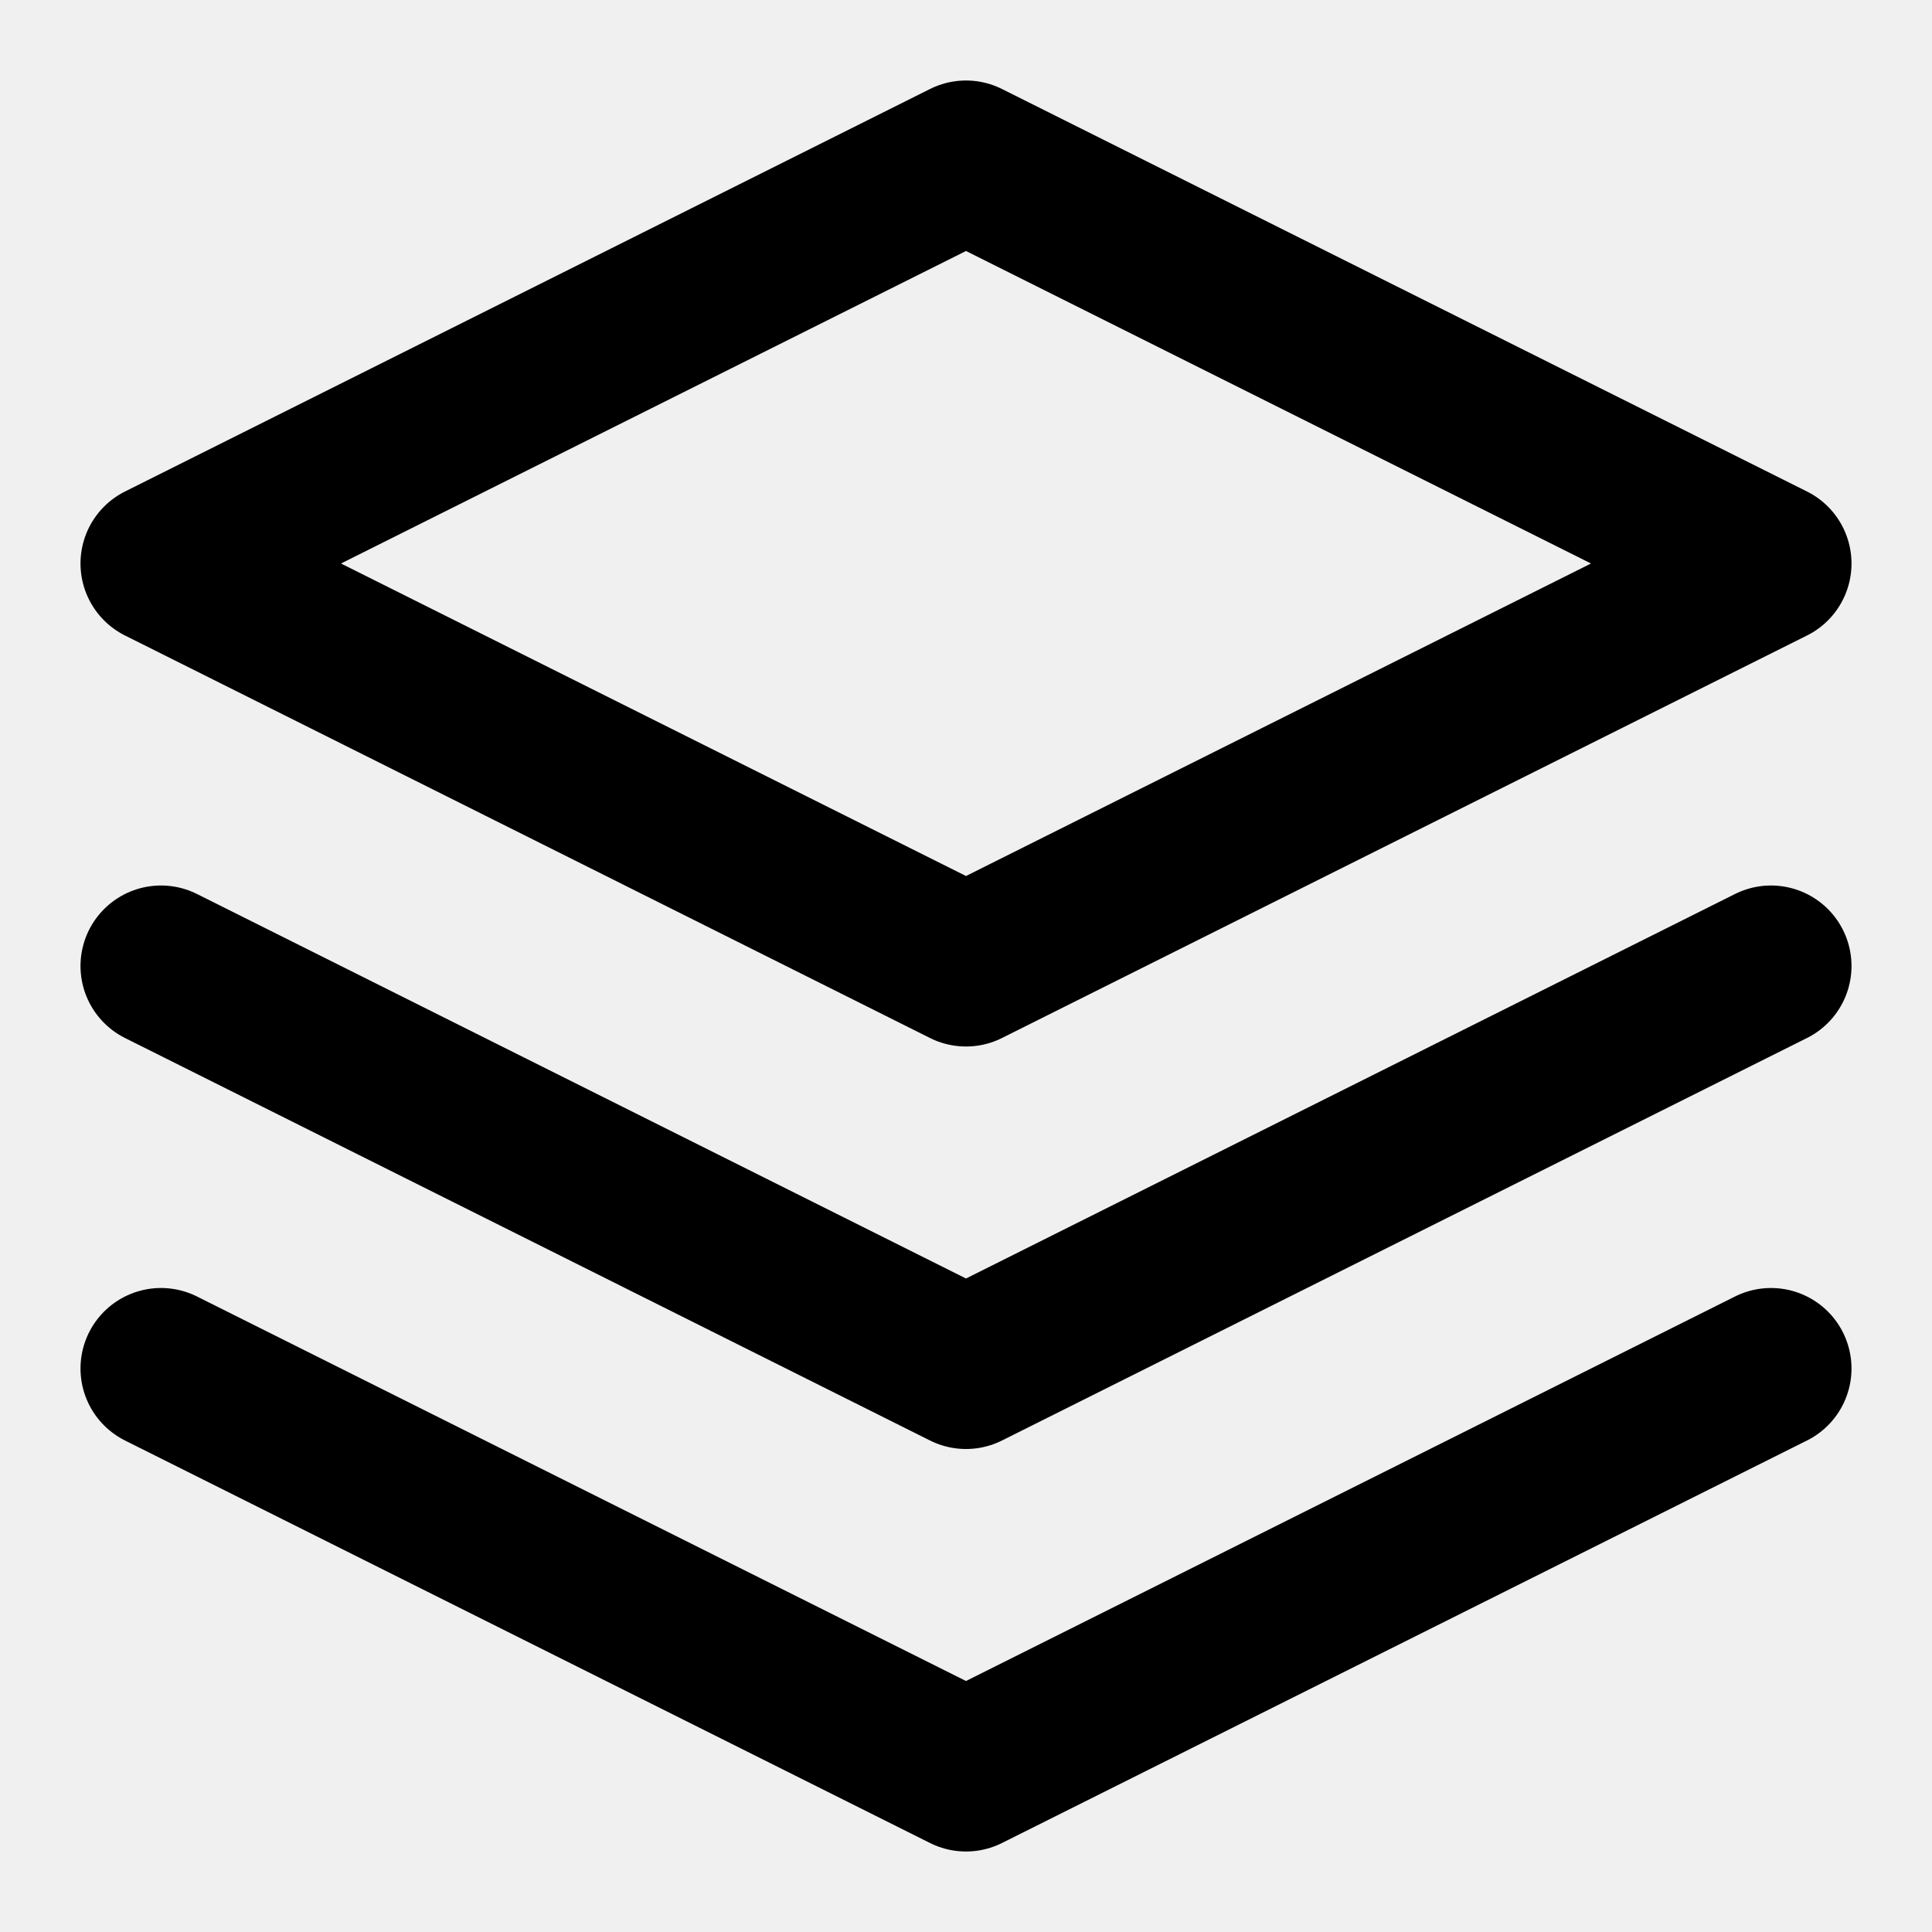
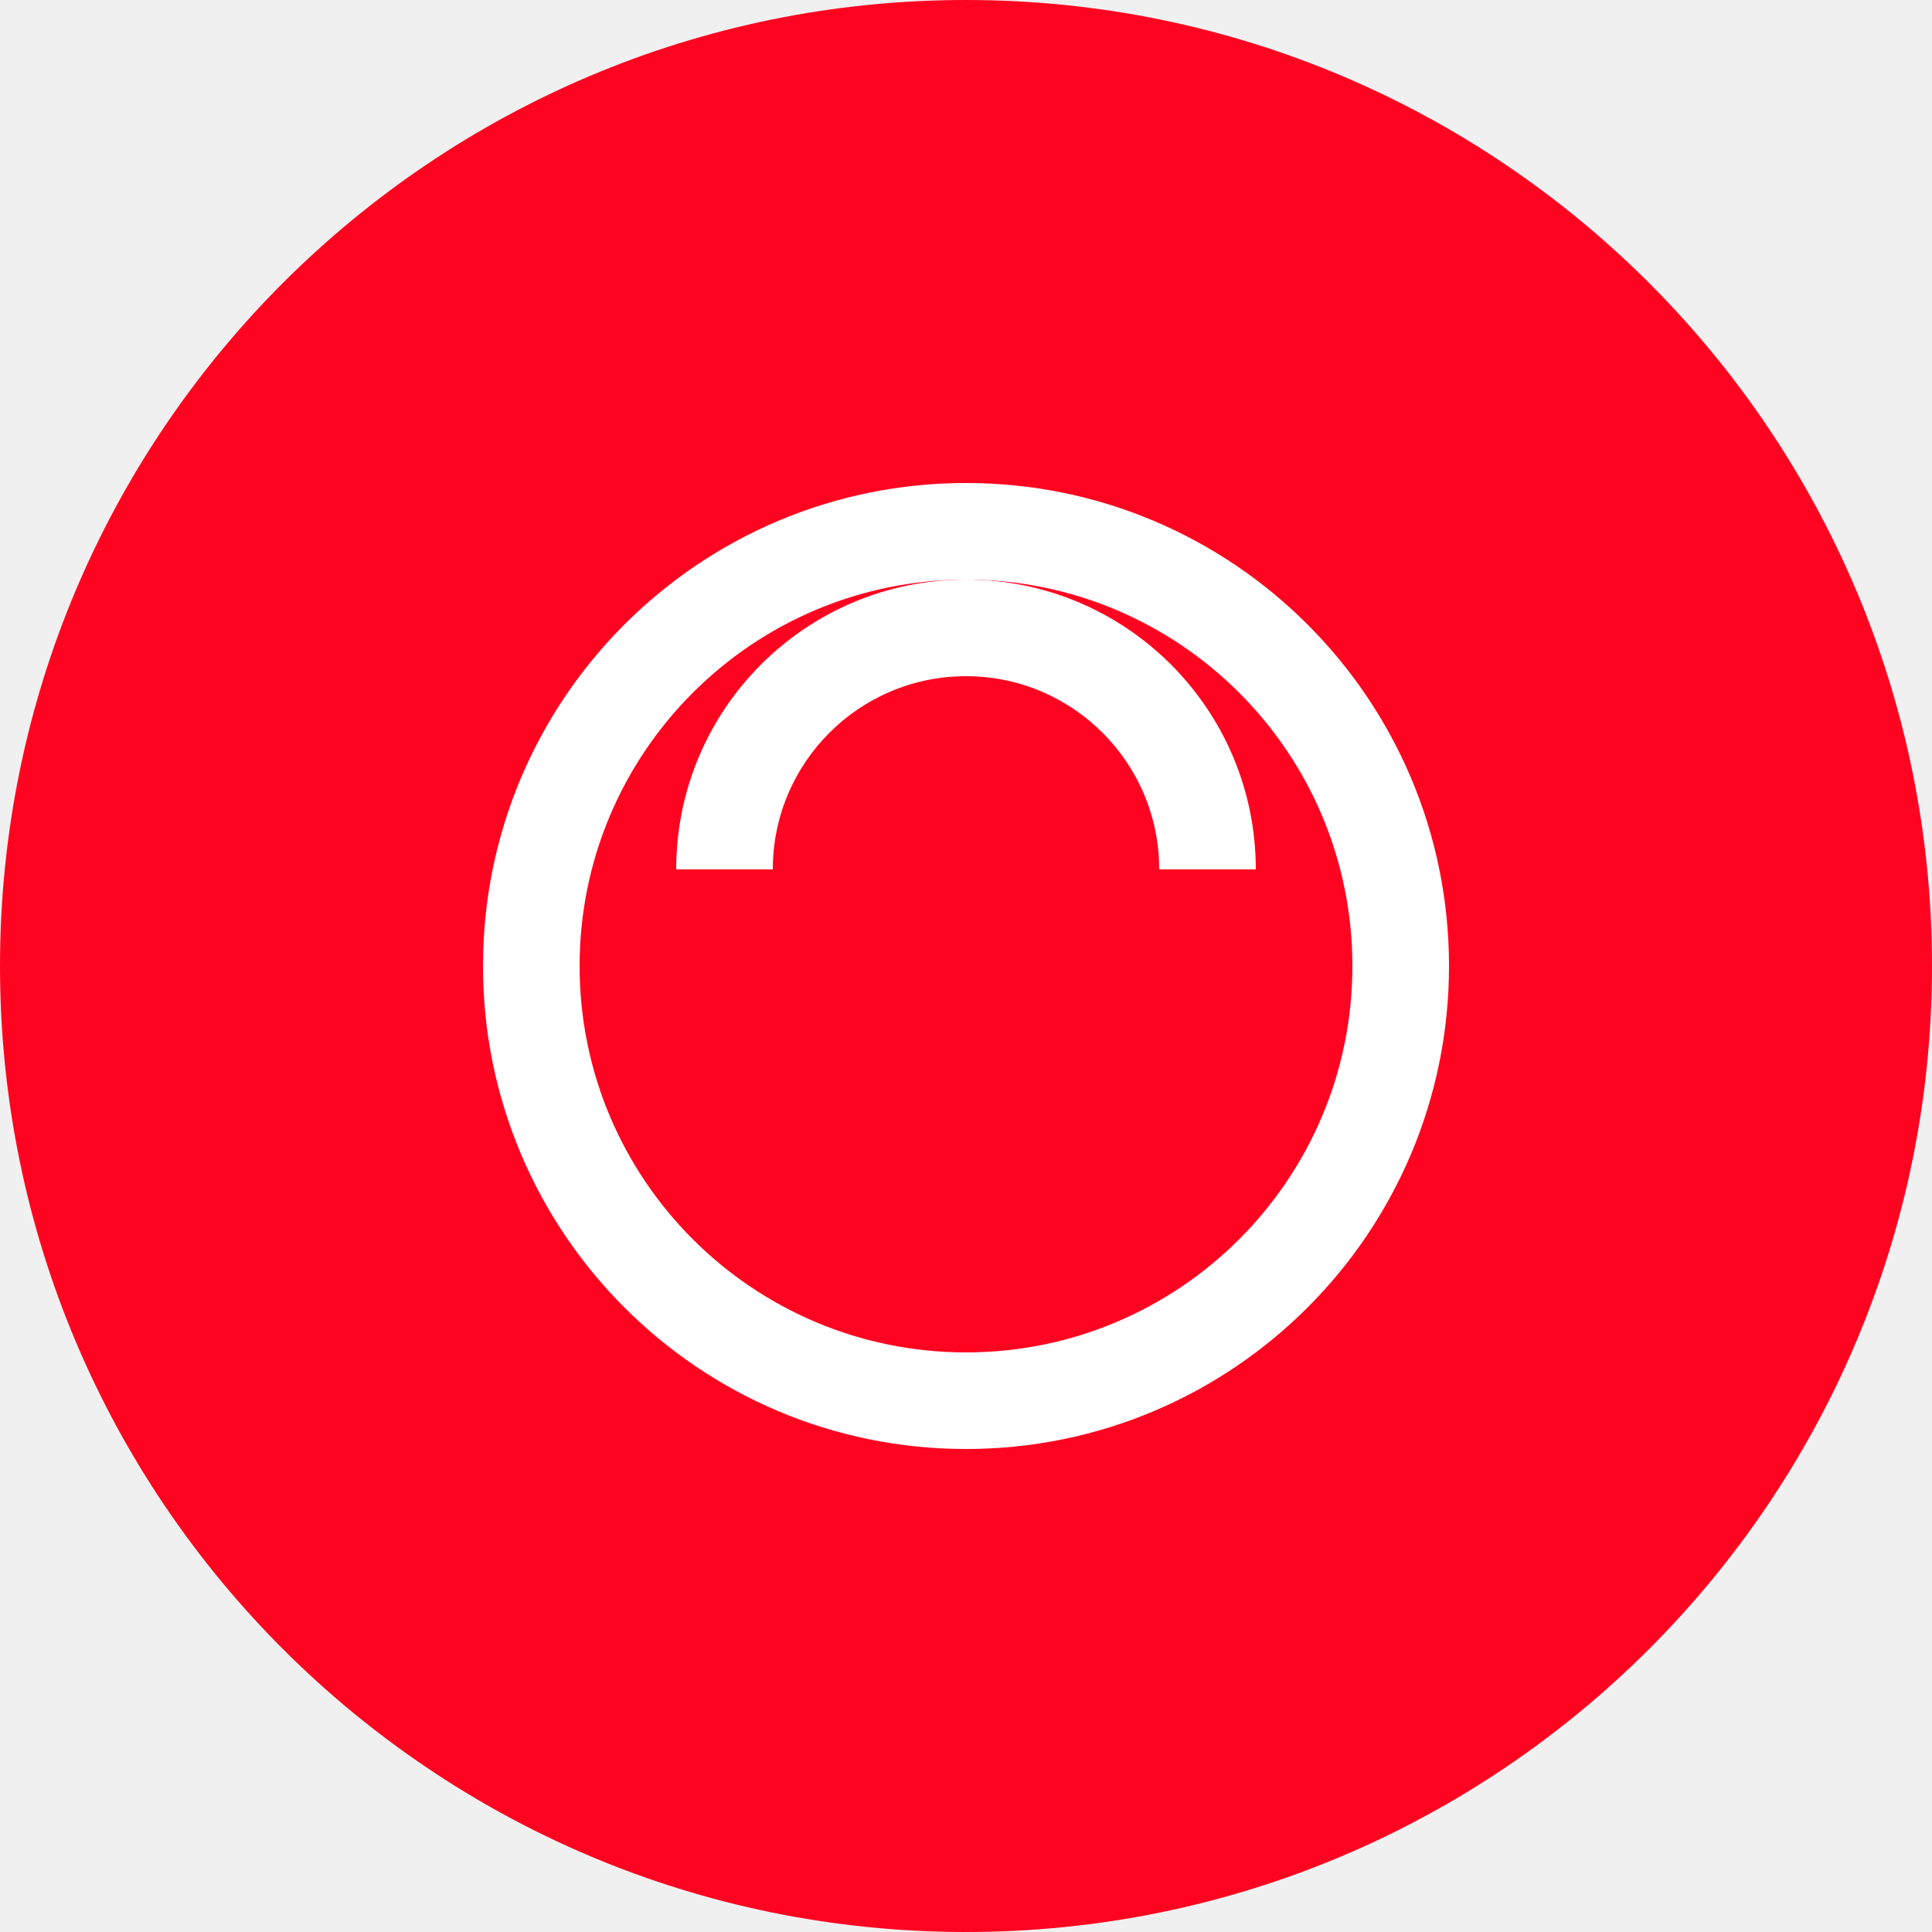
- <svg xmlns="http://www.w3.org/2000/svg" viewBox="0 0 24 24" fill="none" stroke="currentColor" stroke-width="2" stroke-linecap="round" stroke-linejoin="round">
-   <path d="M12 2L2 7l10 5 10-5-10-5zM2 17l10 5 10-5M2 12l10 5 10-5" />
+ <svg xmlns="http://www.w3.org/2000/svg" width="40" height="40" viewBox="0 0 40 40" fill="none">
+   <rect width="40" height="40" rx="20" fill="#FF0420" />
+   <path d="M20 10C14.477 10 10 14.477 10 20C10 25.523 14.477 30 20 30C25.523 30 30 25.523 30 20C30 14.477 25.523 10 20 10ZM20 28C15.582 28 12 24.418 12 20C12 15.582 15.582 12 20 12C24.418 12 28 15.582 28 20C28 24.418 24.418 28 20 28Z" fill="white" />
+   <path d="M26 18C26 14.686 23.314 12 20 12C16.686 12 14 14.686 14 18H16C16 15.791 17.791 14 20 14C22.209 14 24 15.791 24 18H26Z" fill="white" />
</svg>
